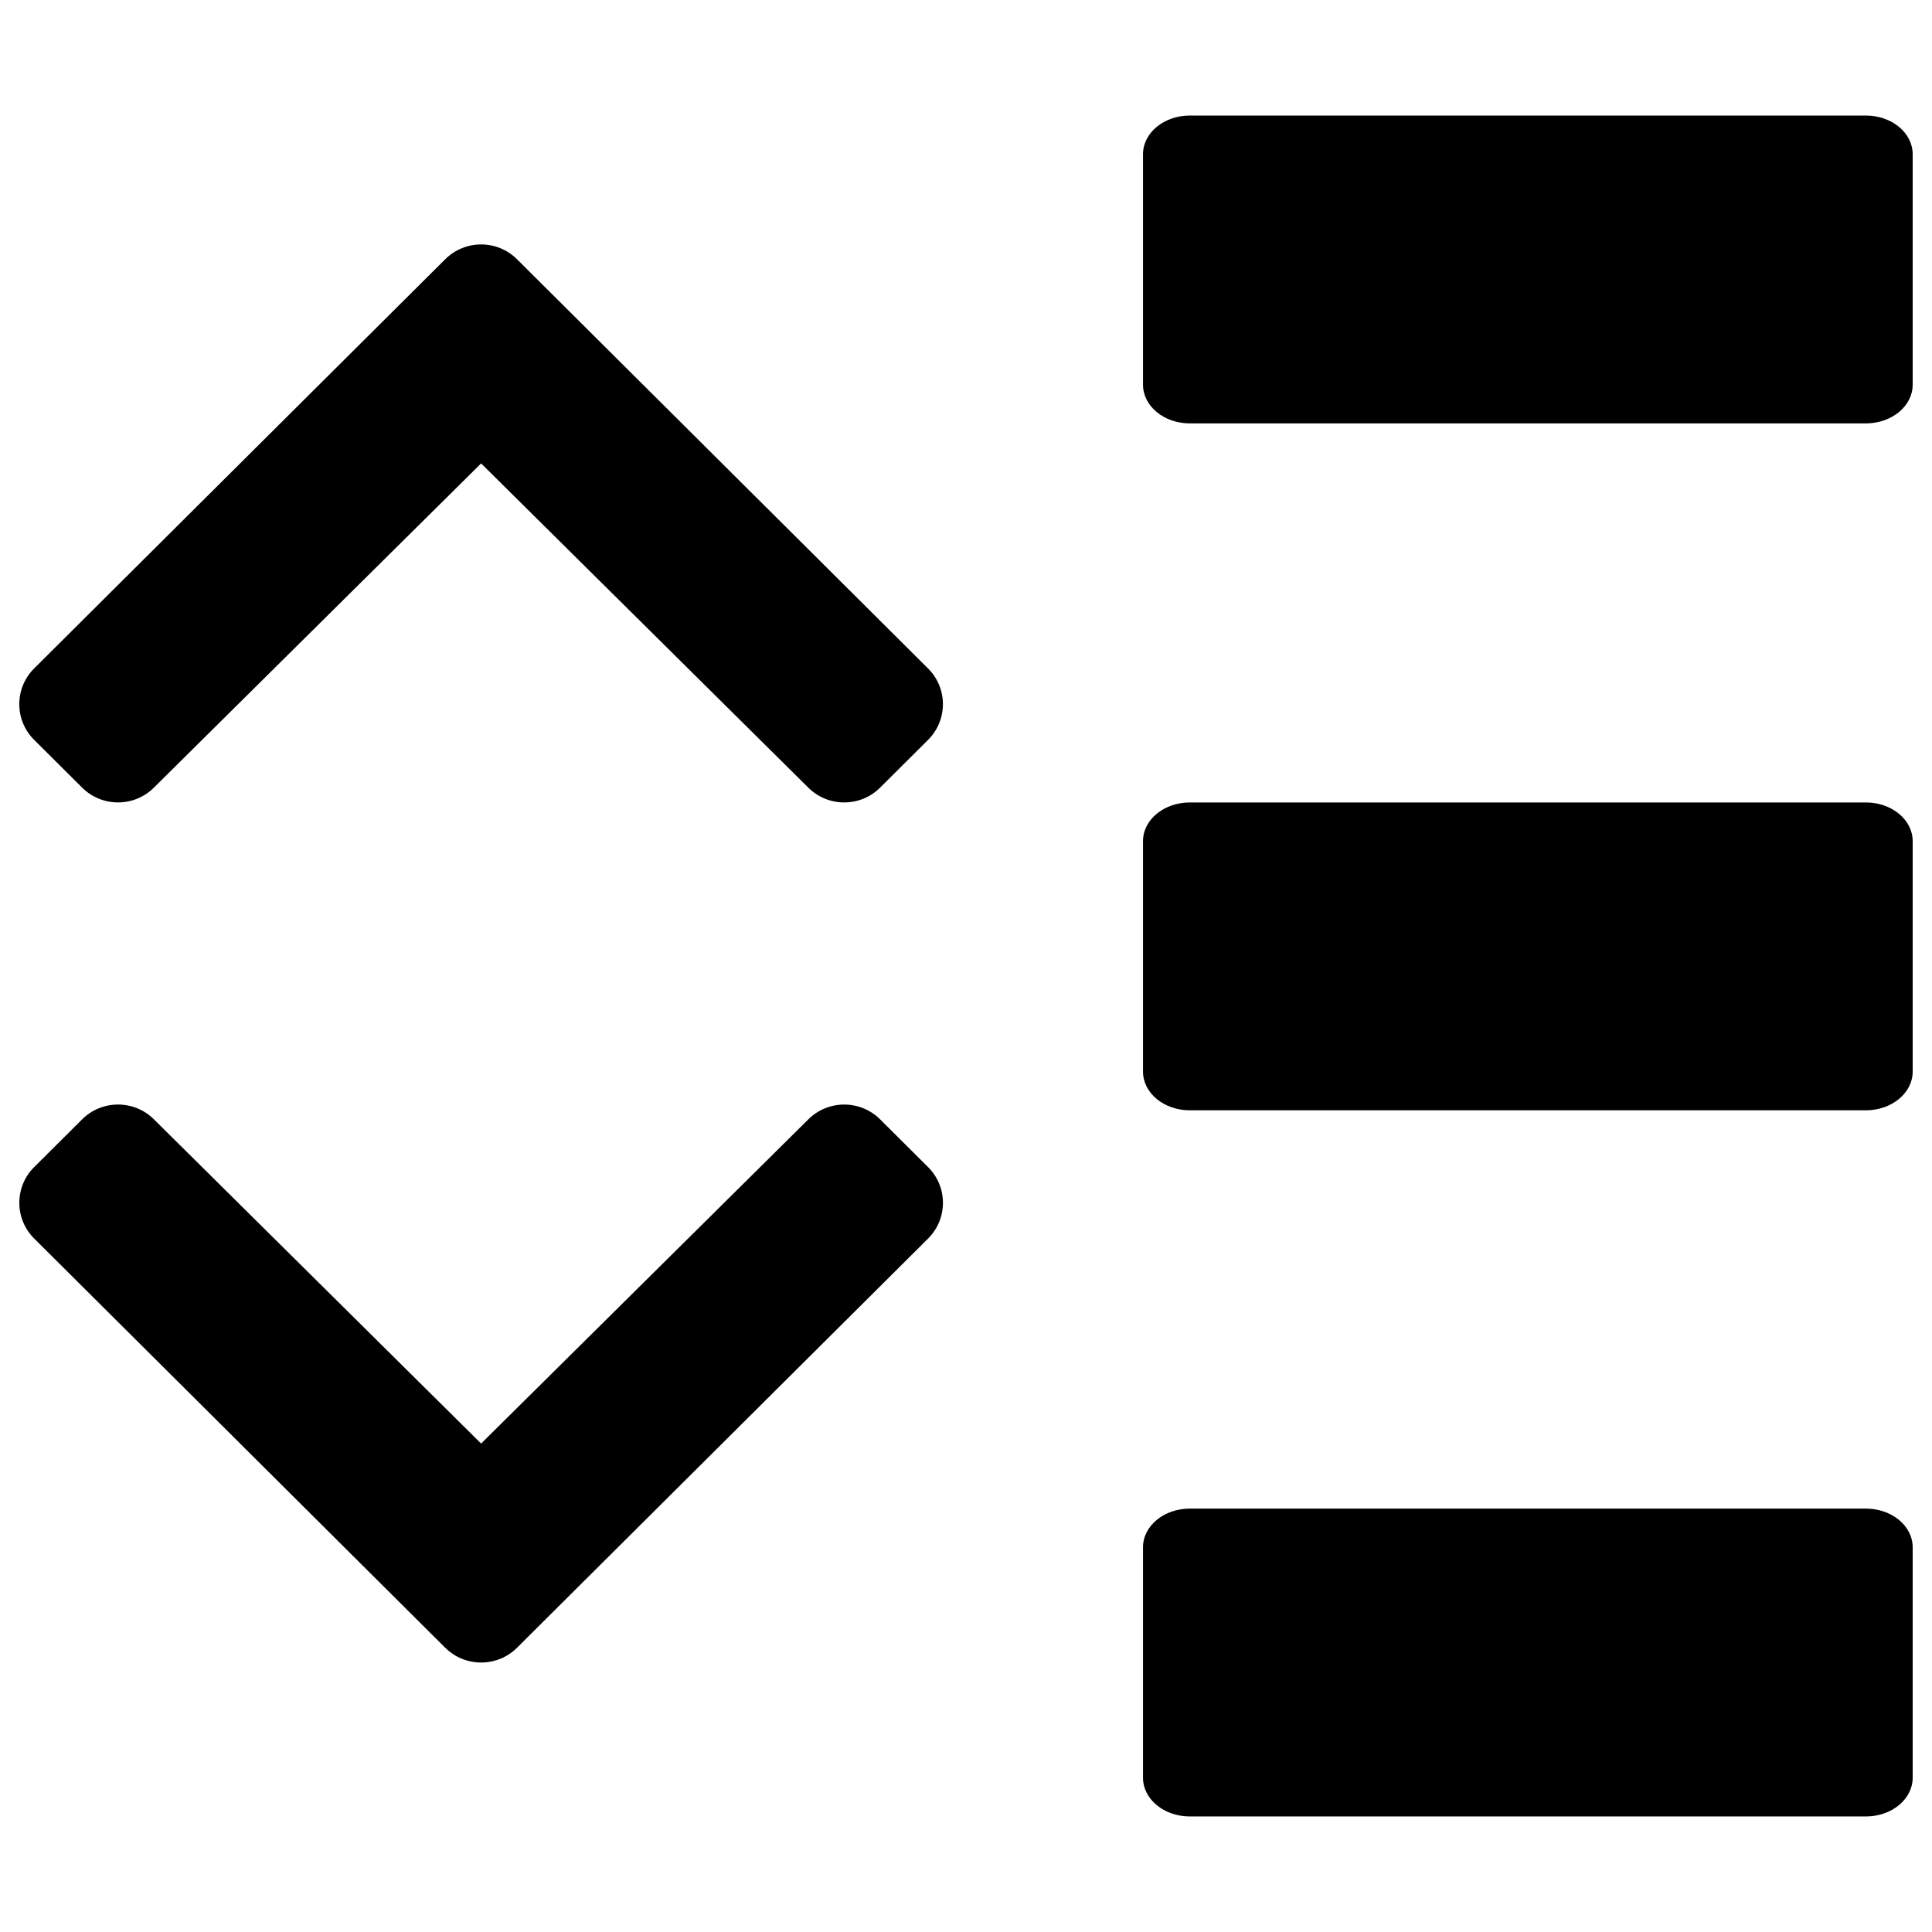
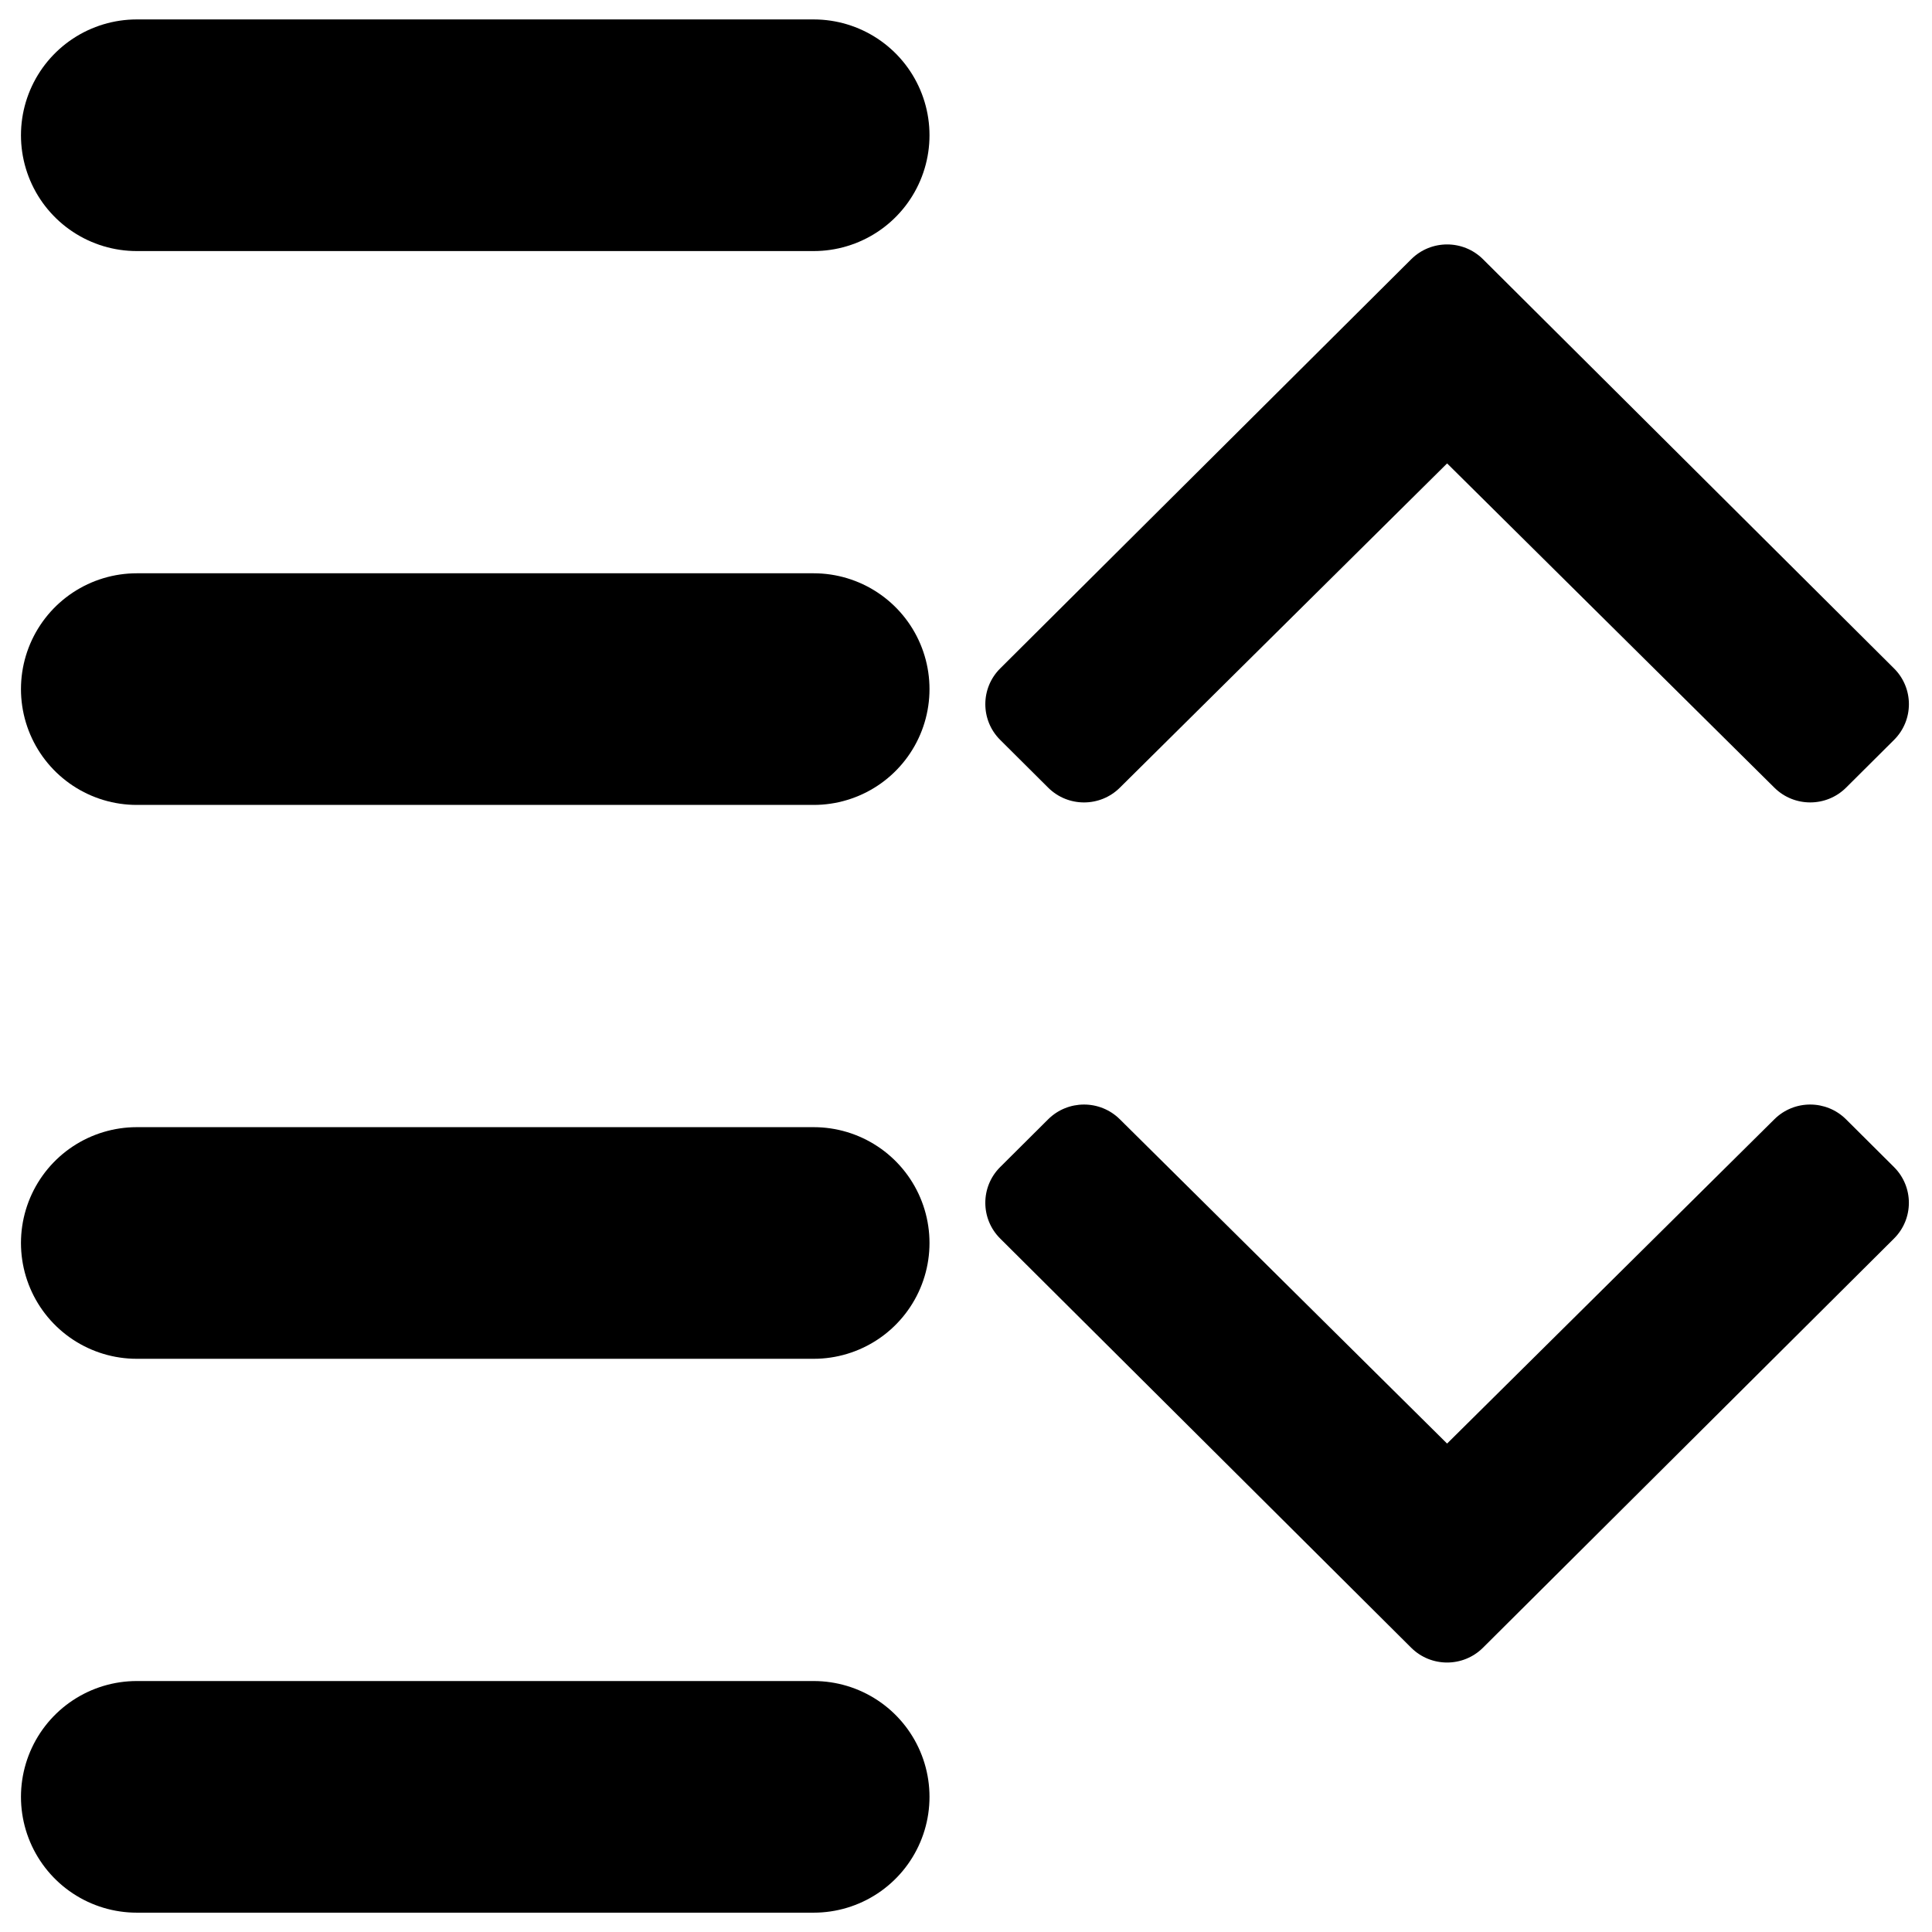
<svg xmlns="http://www.w3.org/2000/svg" width="500" height="500" viewBox="0 0 132.292 132.292" version="1.1" id="svg4584">
  <defs id="defs4578" />
  <g id="layer1" transform="translate(0,-164.7083)">
-     <g id="g823" transform="matrix(0.9959349,0,0,0.9959349,-1.312161,1.201951)" style="stroke-width:1.004">
-       <path d="M 31.927,277.462 3.668,249.327 c -1.363,-1.356 -1.363,-3.557 0,-4.913 l 3.297,-3.282 c 1.361,-1.355 3.566,-1.356 4.93,-0.006 l 22.501,22.298 22.503,-22.296 c 1.364,-1.352 3.568,-1.349 4.93,0.006 l 3.297,3.282 c 1.363,1.356 1.363,3.557 0,4.913 l -28.261,28.133 c -1.363,1.356 -3.573,1.356 -4.935,0 z" id="path2" style="fill:currentColor;stroke-width:0.266" />
-       <path d="m 36.864,181.997 28.26,28.135 c 1.363,1.356 1.363,3.557 0,4.913 l -3.297,3.282 c -1.361,1.355 -3.566,1.356 -4.93,0.006 l -22.501,-22.298 -22.503,22.296 c -1.364,1.352 -3.568,1.349 -4.93,-0.006 l -3.297,-3.282 c -1.363,-1.356 -1.363,-3.557 0,-4.913 L 31.929,181.997 c 1.363,-1.356 3.573,-1.356 4.935,0 z" id="path2-5" style="fill:currentColor;stroke-width:0.266" />
-       <rect ry="2.657" rx="3.22" y="172.117" x="79.904" height="21.167" width="52.917" id="rect5304" style="fill:#000000;fill-opacity:1;stroke:none;stroke-width:18.596;stroke-linecap:butt;stroke-linejoin:round;stroke-miterlimit:0;stroke-dasharray:none" />
-       <rect ry="2.657" rx="3.22" y="219.345" x="79.904" height="21.167" width="52.917" id="rect5304-9" style="fill:#000000;fill-opacity:1;stroke:none;stroke-width:18.596;stroke-linecap:butt;stroke-linejoin:round;stroke-miterlimit:0;stroke-dasharray:none" />
-       <rect transform="scale(1,-1)" ry="2.657" rx="3.22" y="-289.062" x="79.904" height="21.167" width="52.917" id="rect5304-1" style="fill:#000000;fill-opacity:1;stroke:none;stroke-width:18.596;stroke-linecap:butt;stroke-linejoin:round;stroke-miterlimit:0;stroke-dasharray:none" />
-     </g>
+     <path style="fill:currentColor;stroke-width:0.265" id="path2" d="M 96.631,277.536 68.486,249.515 c -1.357,-1.351 -1.357,-3.542 0,-4.893 l 3.283,-3.268 c 1.356,-1.349 3.551,-1.351 4.909,-0.006 l 22.41,22.207 22.411,-22.206 c 1.358,-1.347 3.554,-1.344 4.909,0.006 l 3.283,3.268 c 1.357,1.351 1.357,3.542 0,4.893 l -28.146,28.019 c -1.357,1.351 -3.558,1.351 -4.915,0 z" />
+     <path style="fill:currentColor;stroke-width:0.265" id="path2-5" d="m 101.548,182.459 28.145,28.02 c 1.357,1.351 1.357,3.542 0,4.893 l -3.283,3.268 c -1.356,1.349 -3.551,1.351 -4.909,0.006 L 99.09,196.44 76.679,218.646 c -1.358,1.347 -3.554,1.344 -4.909,-0.006 l -3.283,-3.268 c -1.357,-1.351 -1.357,-3.542 0,-4.893 L 96.633,182.459 c 1.357,-1.351 3.558,-1.351 4.915,0 z" />
+     <path style="fill:none;stroke:#000000;stroke-width:15.861;stroke-linecap:round;stroke-linejoin:miter;stroke-miterlimit:4;stroke-dasharray:none;stroke-opacity:1" d="M 9.366,211.894 H 55.716" id="path819-7" />
+     <path style="fill:none;stroke:#000000;stroke-width:15.861;stroke-linecap:round;stroke-linejoin:miter;stroke-miterlimit:4;stroke-dasharray:none;stroke-opacity:1" d="M 9.366,173.969 H 55.716" id="path819-7-3" />
+     <path style="fill:none;stroke:#000000;stroke-width:15.861;stroke-linecap:round;stroke-linejoin:miter;stroke-miterlimit:4;stroke-dasharray:none;stroke-opacity:1" d="M 9.366,249.82 H 55.716" id="path819-7-6" />
+     <path style="fill:none;stroke:#000000;stroke-width:15.861;stroke-linecap:round;stroke-linejoin:miter;stroke-miterlimit:4;stroke-dasharray:none;stroke-opacity:1" d="M 9.366,287.746 H 55.716" id="path819-7-7" />
  </g>
</svg>
